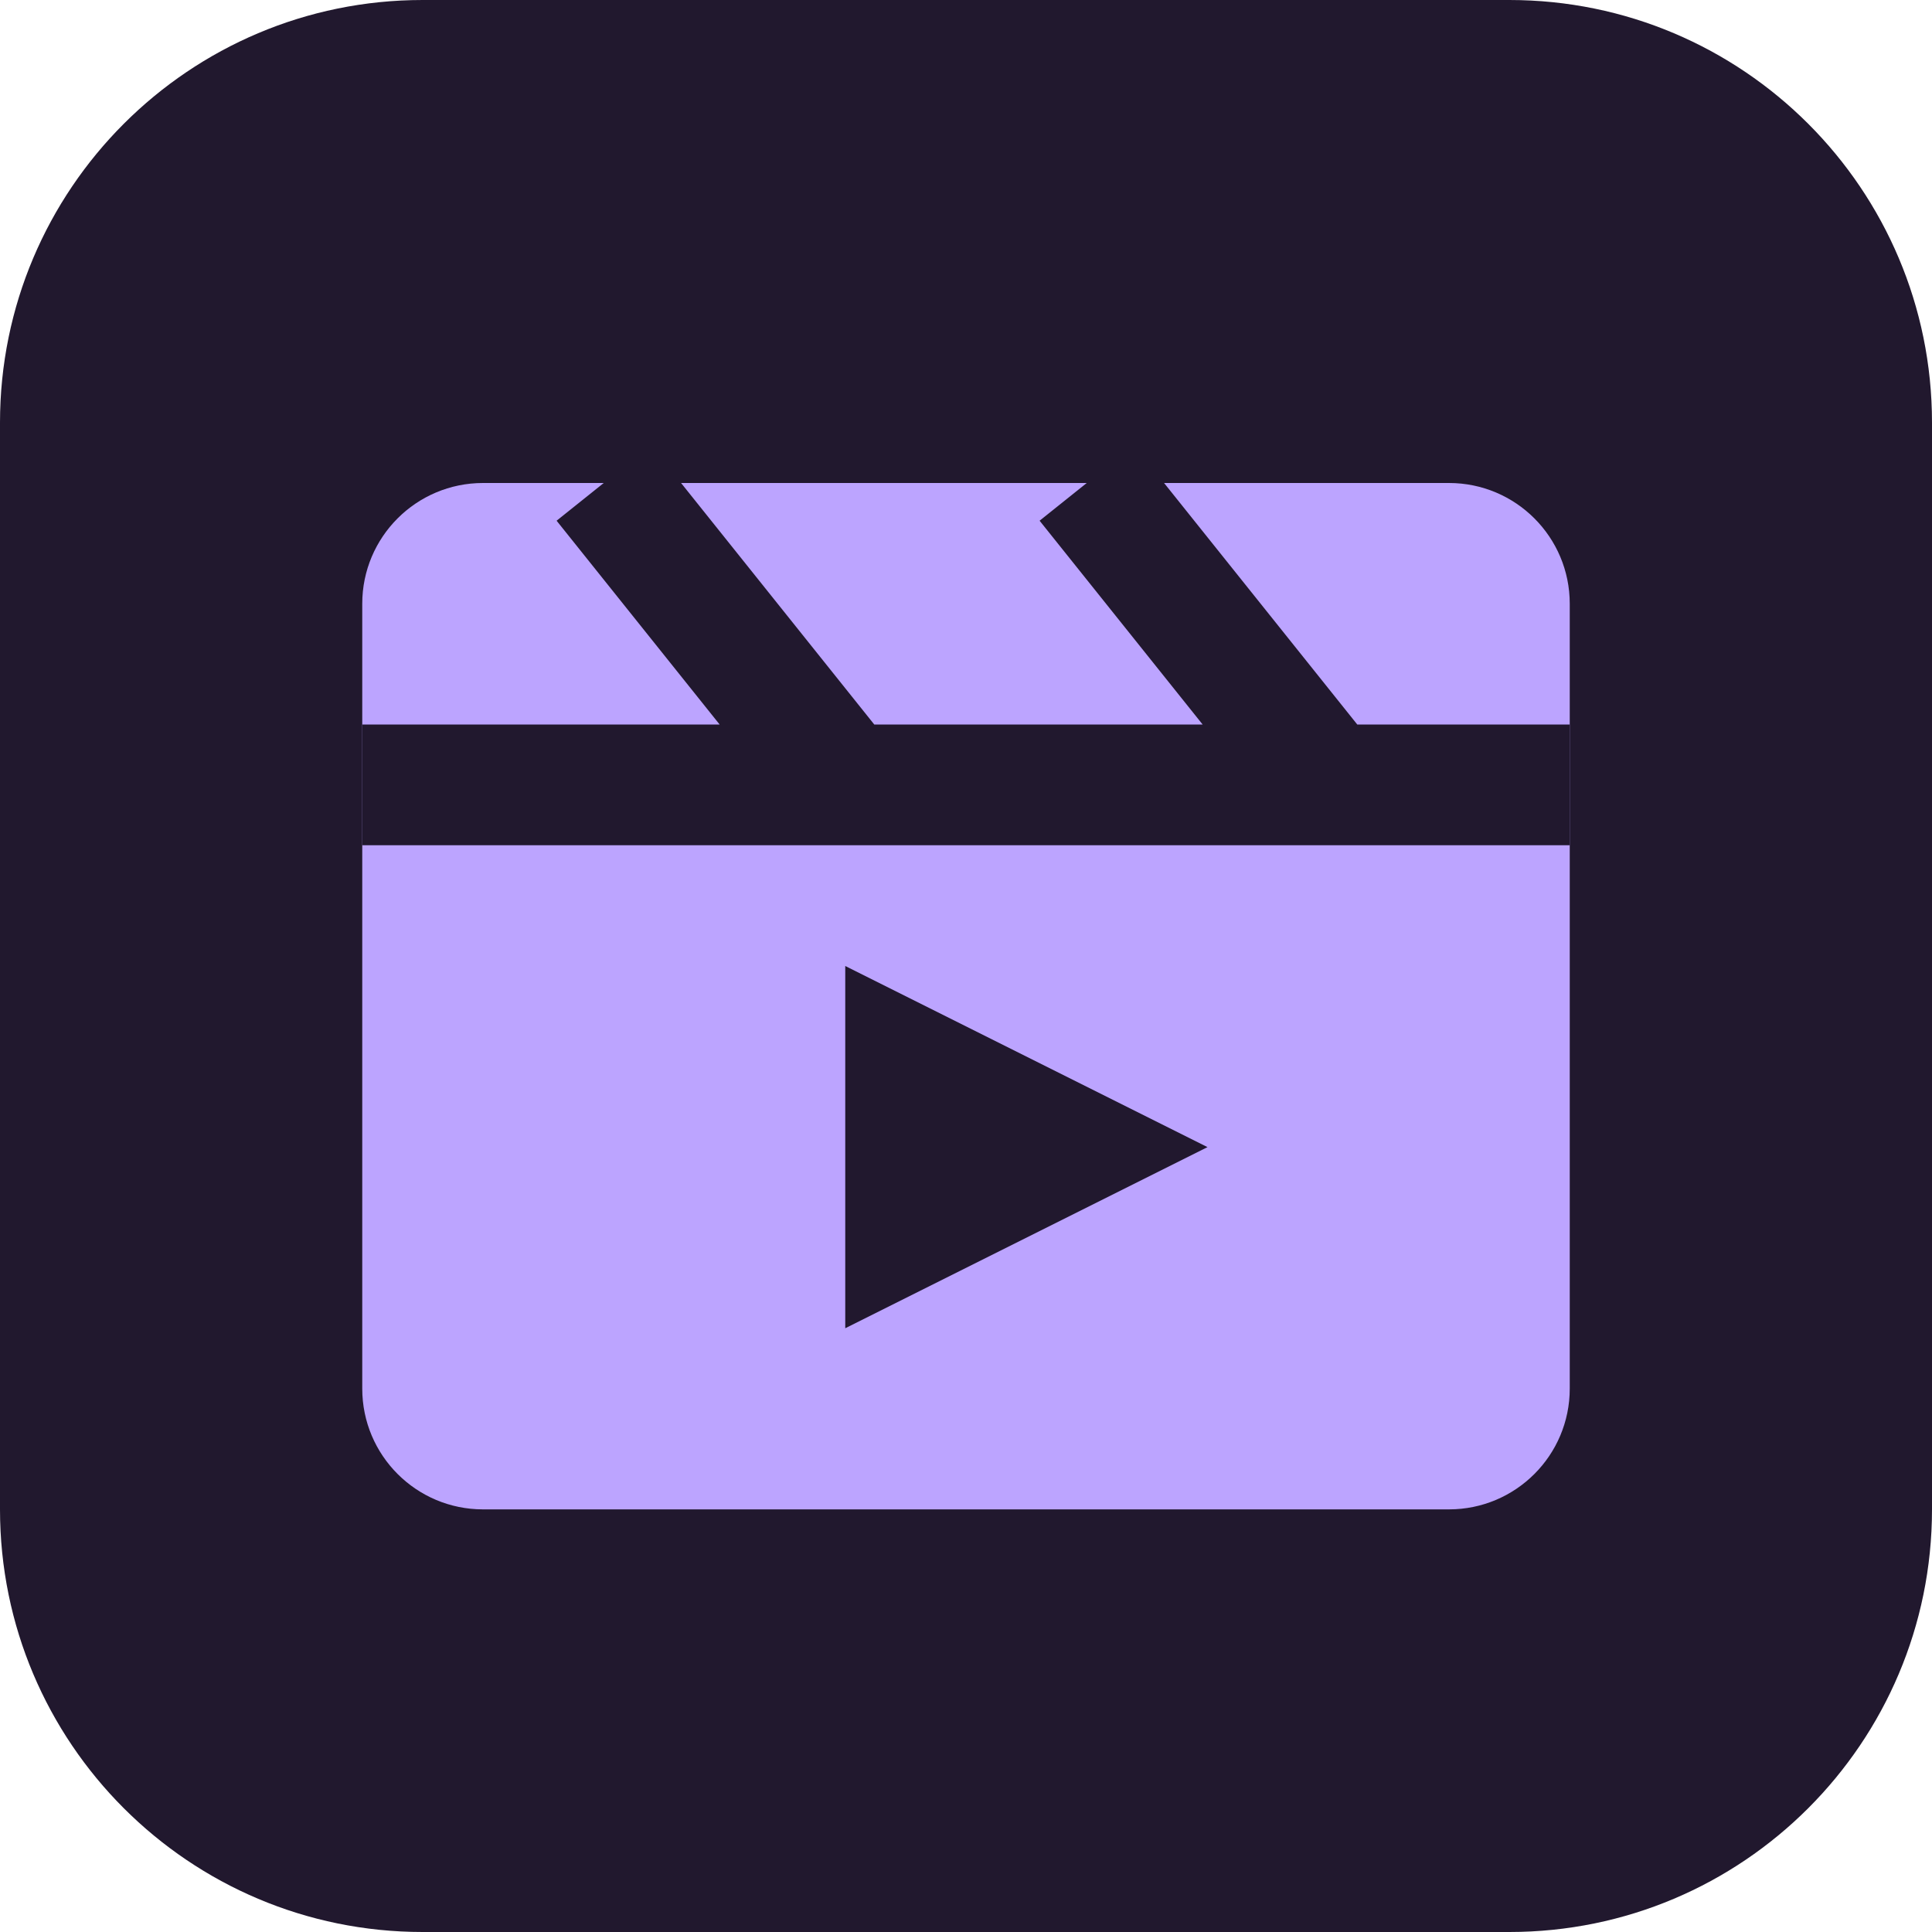
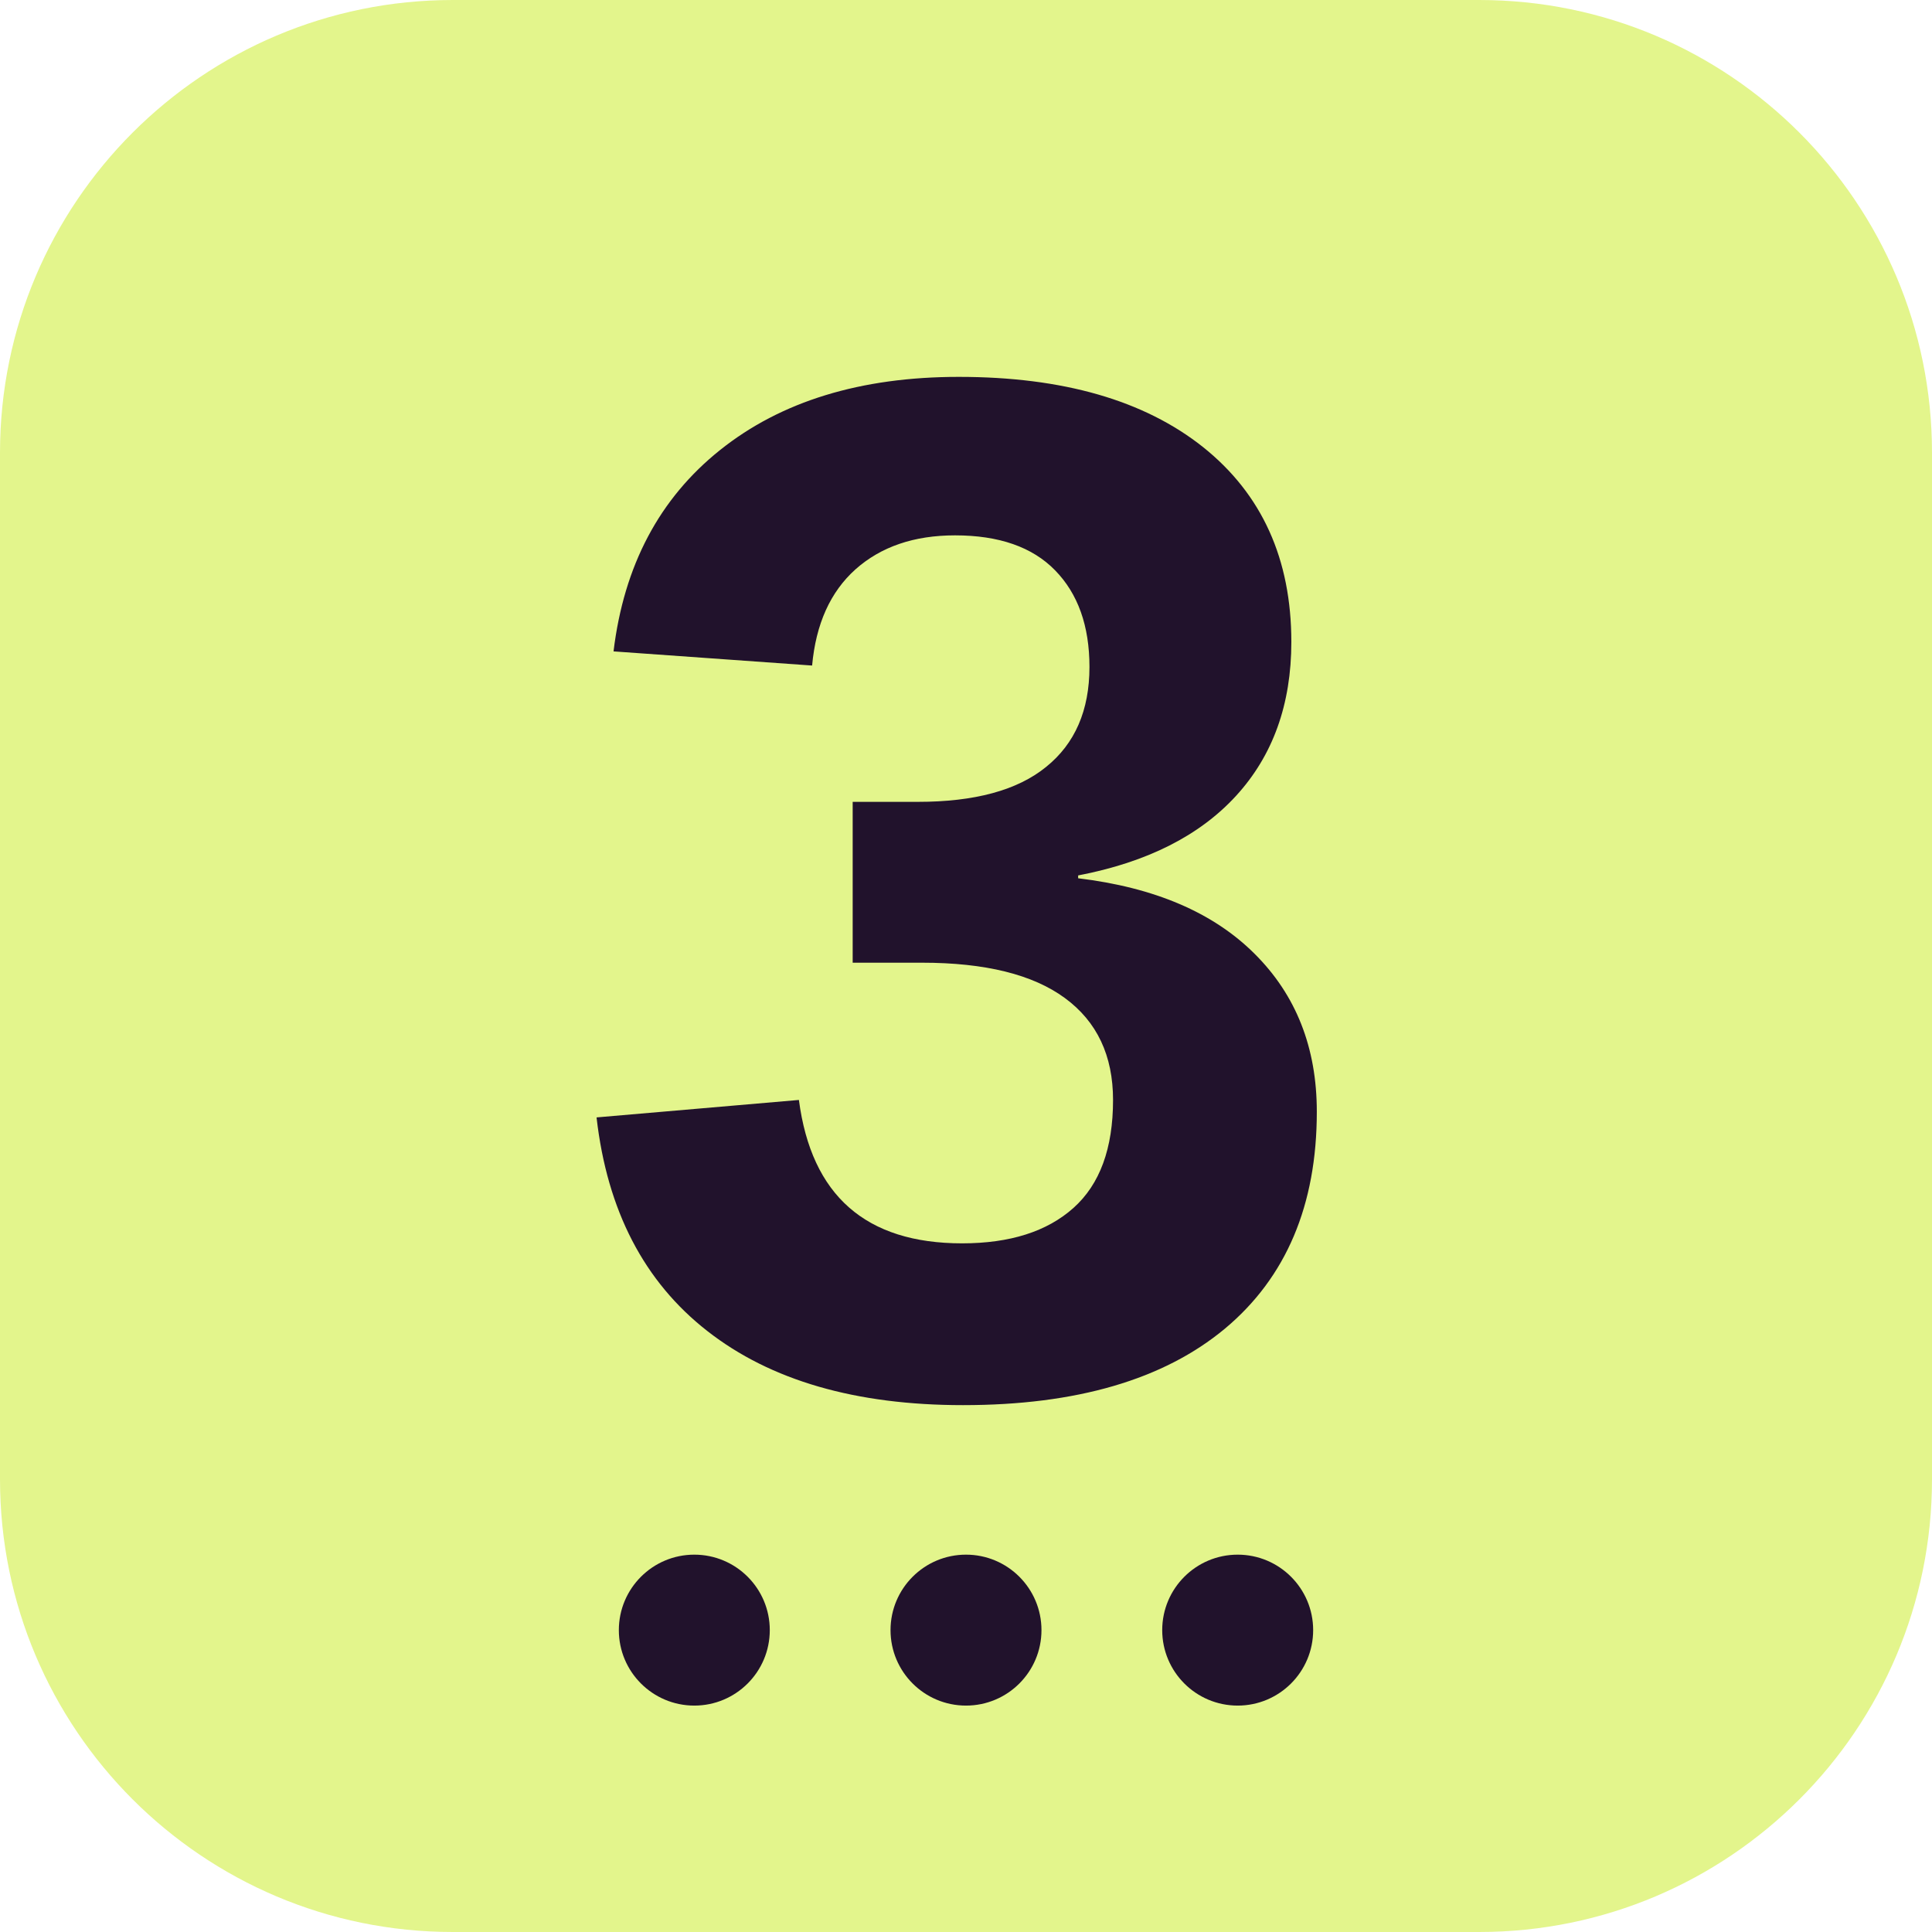
- <svg xmlns="http://www.w3.org/2000/svg" viewBox="0 0 32 32">
-   <rect width="32" height="32" rx="7" fill="#21182e" />
-   <rect x="6" y="8" width="20" height="17" rx="2" fill="#bca4ff" />
-   <path d="M6 13h20M10 8l4 5m4-5 4 5" stroke="#21182e" stroke-width="2" />
-   <path d="m14 16 6 3-6 3z" fill="#21182e" />
+ <svg xmlns="http://www.w3.org/2000/svg" viewBox="0 0 64 64">
+   <rect width="64" height="64" rx="15" fill="#e3f58c" />
+   <text x="32" y="46" text-anchor="middle" font-family="Arial,sans-serif" font-size="48" font-weight="900" fill="#21122c">3</text>
+   <g fill="#21122c">
+     <circle cx="23" cy="54" r="2.5" />
+     <circle cx="32" cy="54" r="2.5" />
+     <circle cx="41" cy="54" r="2.5" />
+   </g>
</svg>
